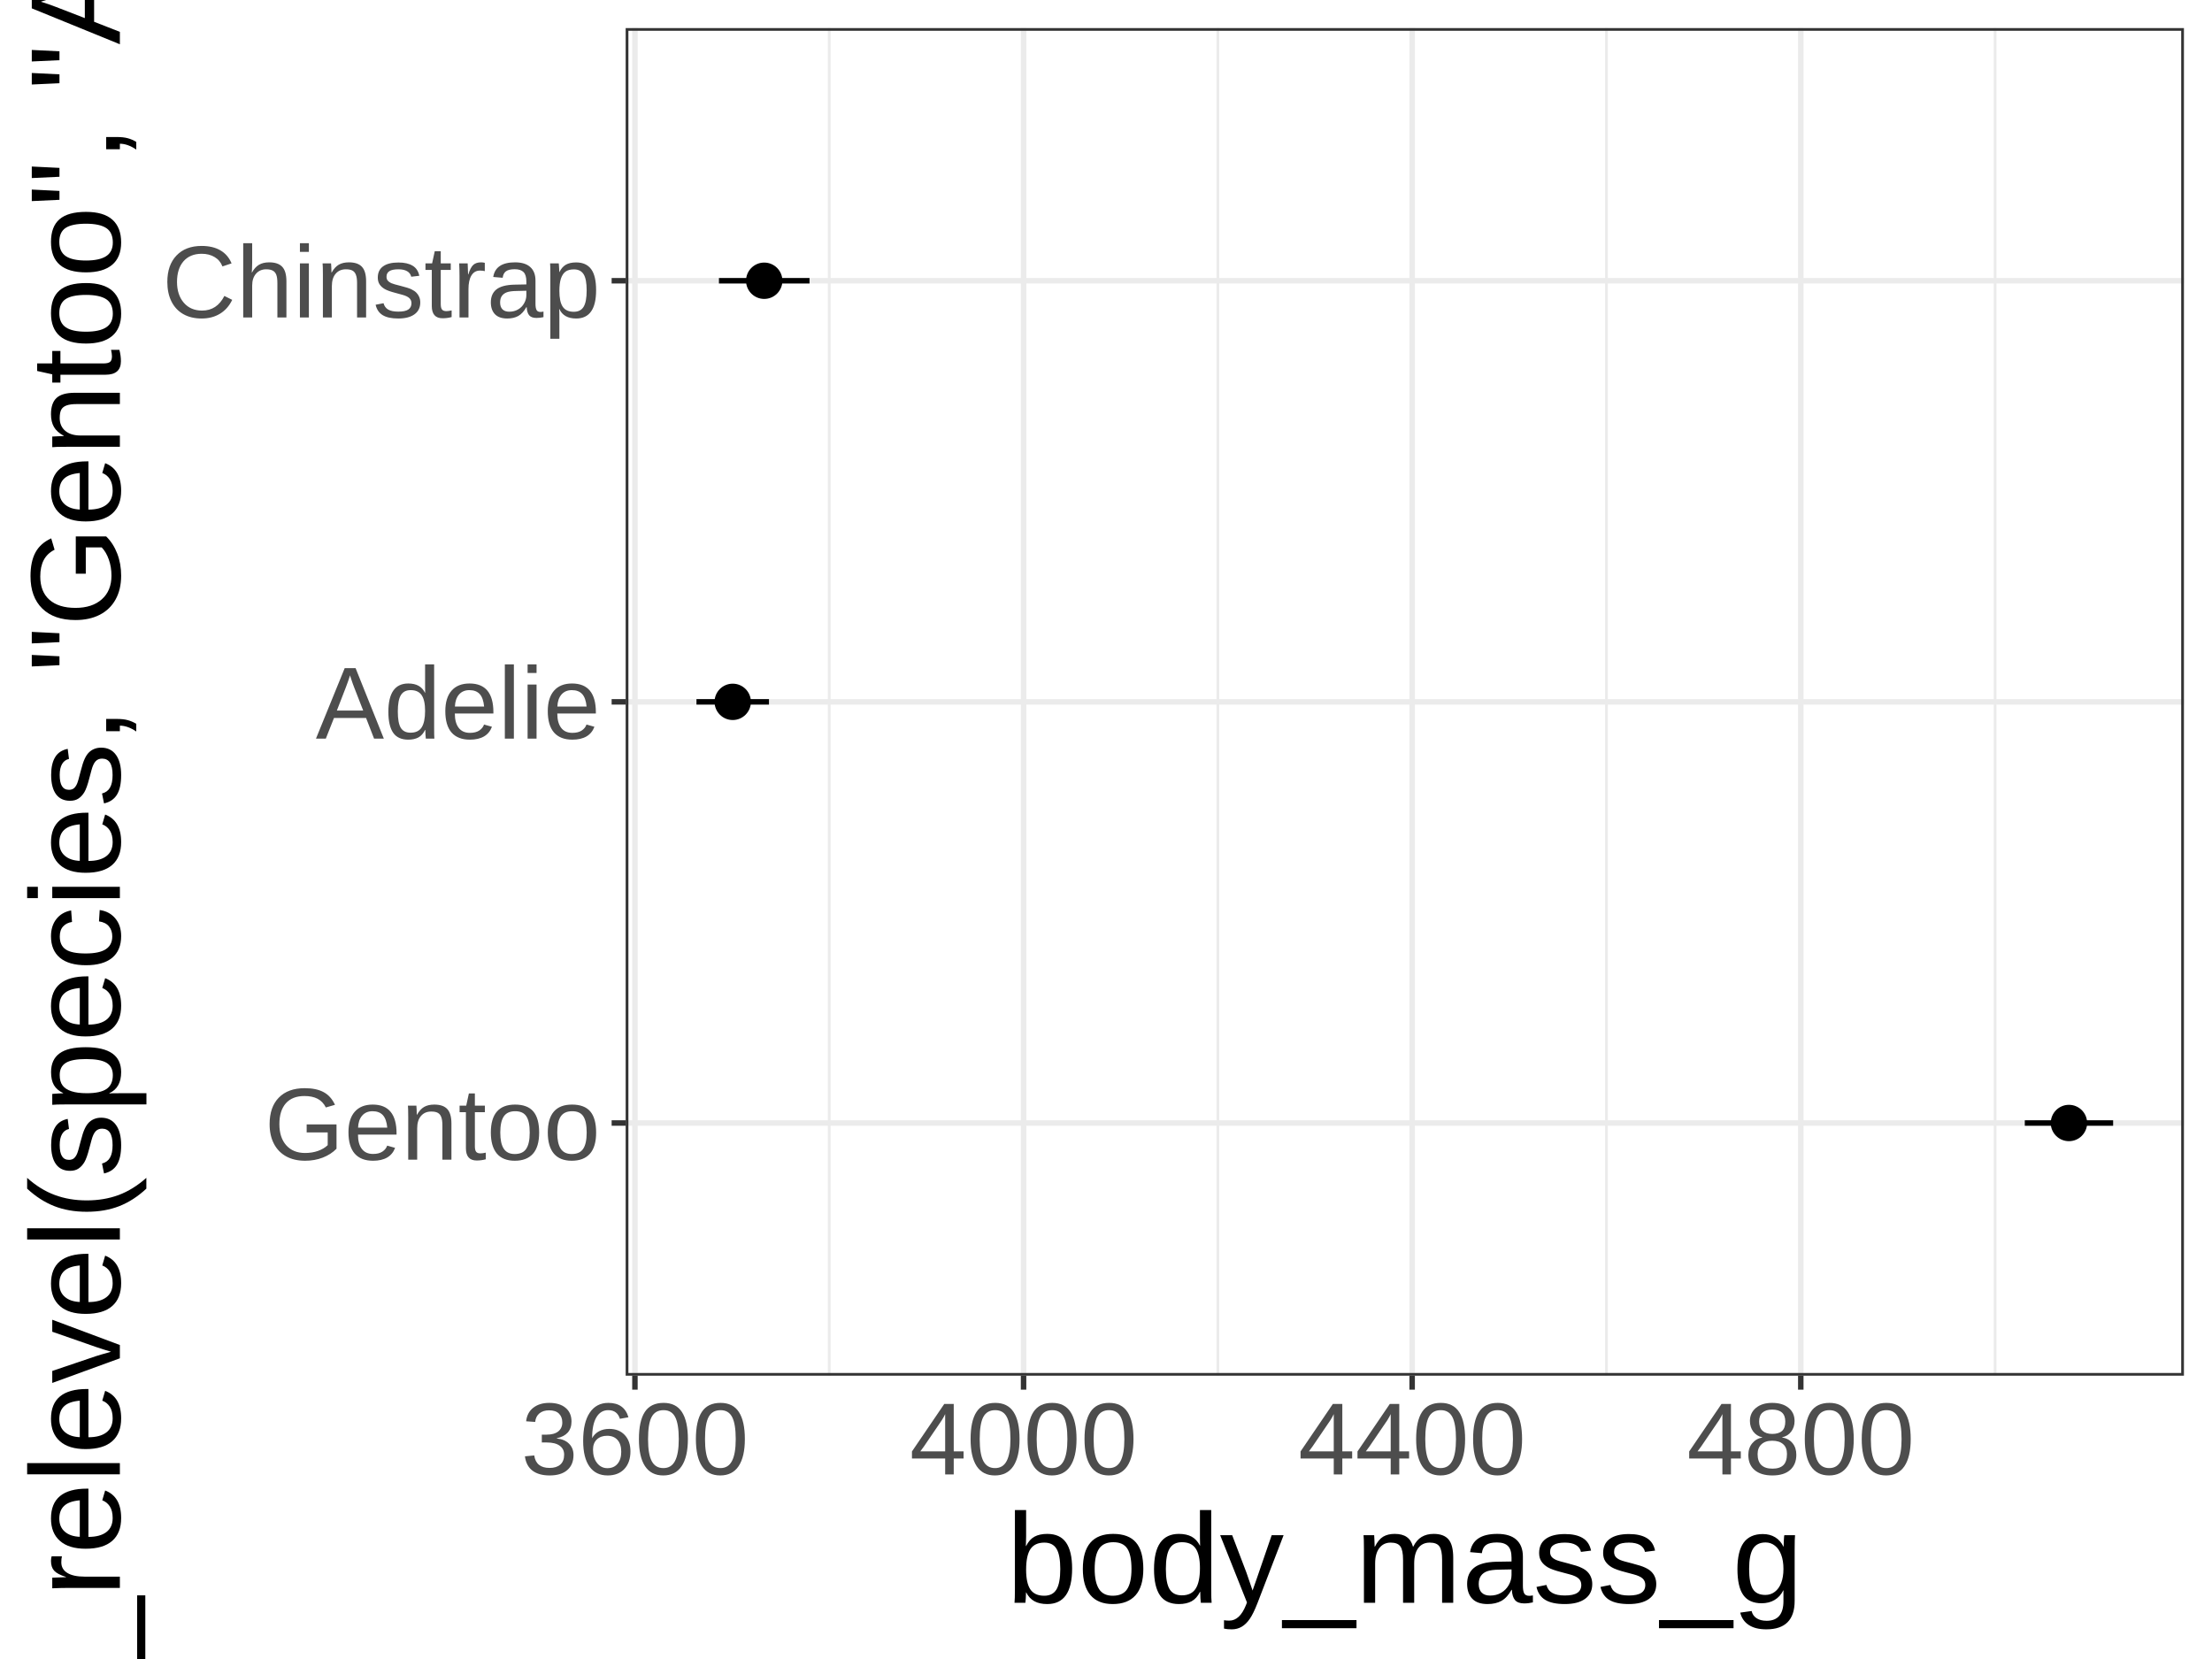
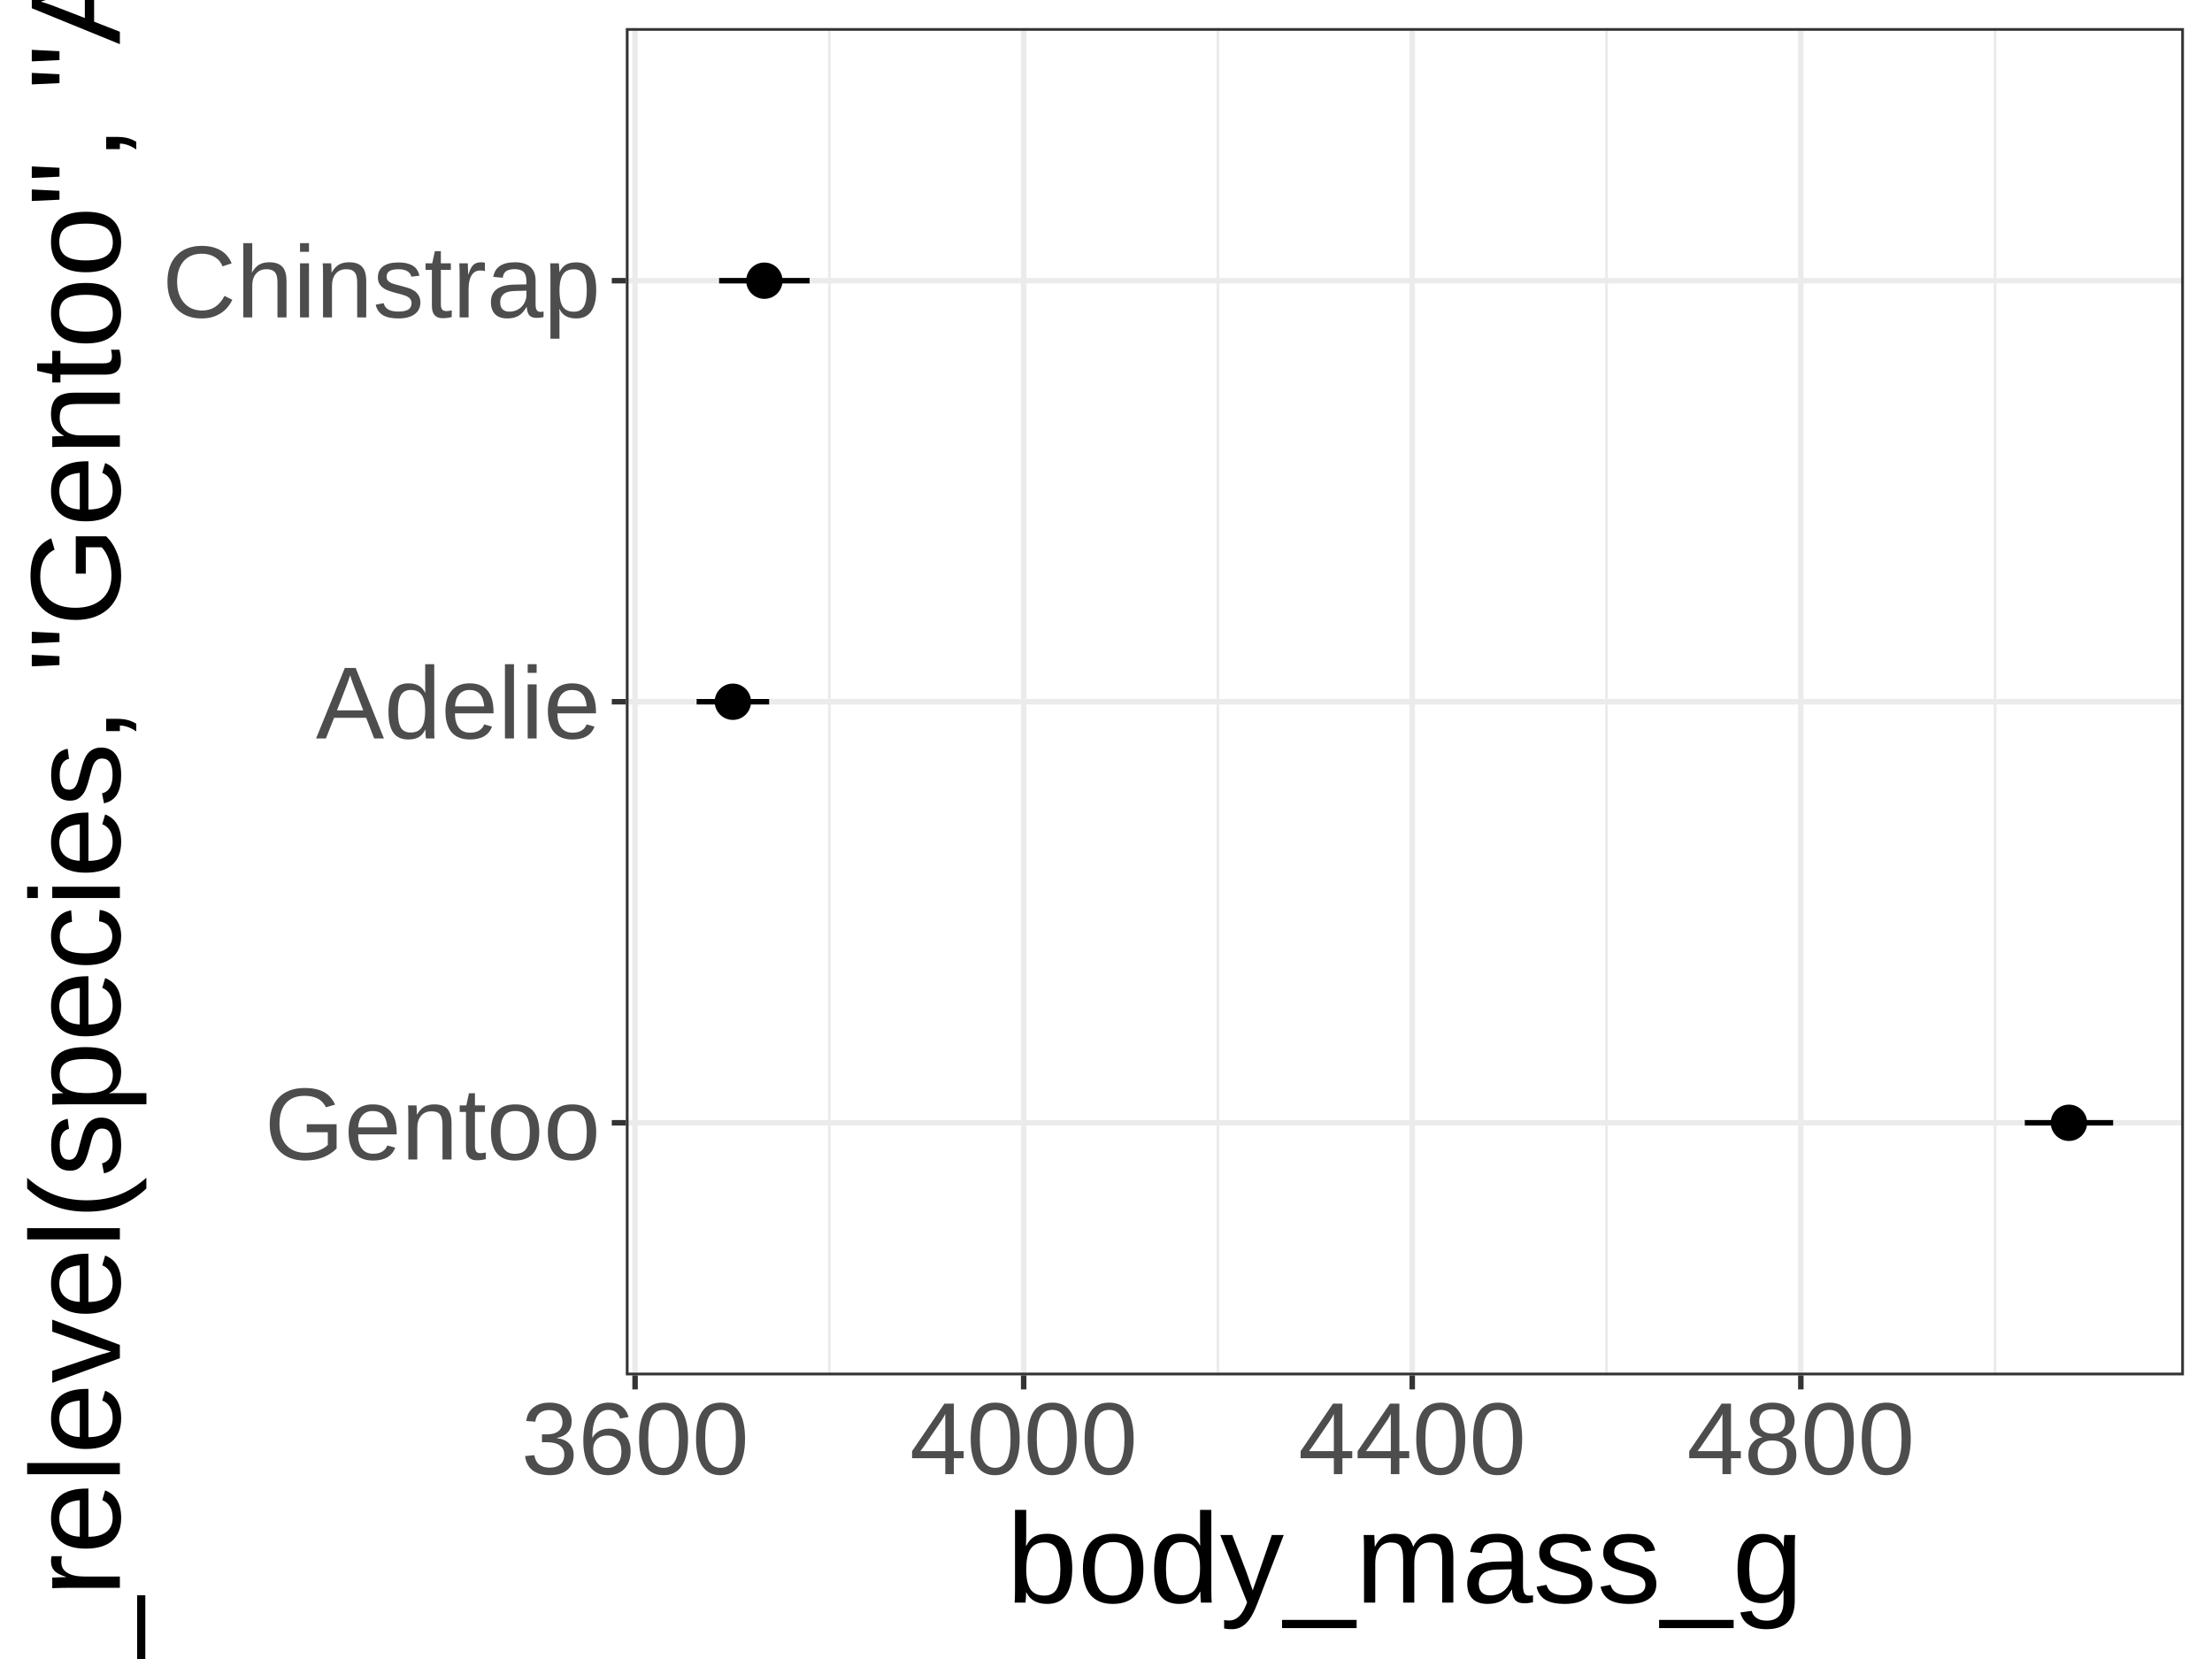
<svg xmlns="http://www.w3.org/2000/svg" class="svglite" width="432.00pt" height="324.00pt" viewBox="0 0 432.00 324.00">
  <defs>
    <style type="text/css">
    .svglite line, .svglite polyline, .svglite polygon, .svglite path, .svglite rect, .svglite circle {
      fill: none;
      stroke: #000000;
      stroke-linecap: round;
      stroke-linejoin: round;
      stroke-miterlimit: 10.00;
    }
    .svglite text {
      white-space: pre;
    }
  </style>
  </defs>
  <rect width="100%" height="100%" style="stroke: none; fill: #FFFFFF;" />
  <defs>
    <clipPath id="cpMC4wMHw0MzIuMDB8MC4wMHwzMjQuMDA=">
      <rect x="0.00" y="0.00" width="432.00" height="324.00" />
    </clipPath>
  </defs>
  <g clip-path="url(#cpMC4wMHw0MzIuMDB8MC4wMHwzMjQuMDA=)">
-     <rect x="0" y="0.00" width="432.00" height="324.00" style="stroke-width: 1.07; stroke: #FFFFFF; fill: #FFFFFF;" />
+     <rect x="0.00" y="0.00" width="432.00" height="324.00" style="stroke-width: 1.07; stroke: #FFFFFF; fill: #FFFFFF;" />
  </g>
  <defs>
-     <clipPath id="cpMTIyLjE5fDQyNi41Mnw1LjQ4fDI2OC42Ng==">
-       <rect x="122.19" y="5.48" width="304.33" height="263.19" />
+     <clipPath id="cpMTIyLjIyfDQyNi41Mnw1LjQ4fDI2OC42MQ==">
+       <rect x="122.22" y="5.48" width="304.30" height="263.13" />
    </clipPath>
  </defs>
-   <g clip-path="url(#cpMTIyLjE5fDQyNi41Mnw1LjQ4fDI2OC42Ng==)">
-     <rect x="122.19" y="5.48" width="304.33" height="263.19" style="stroke-width: 1.07; stroke: none; fill: #FFFFFF;" />
-     <polyline points="161.95,268.66 161.95,5.48 " style="stroke-width: 0.53; stroke: #EBEBEB; stroke-linecap: butt;" />
-     <polyline points="237.85,268.66 237.85,5.48 " style="stroke-width: 0.53; stroke: #EBEBEB; stroke-linecap: butt;" />
-     <polyline points="313.74,268.66 313.74,5.48 " style="stroke-width: 0.53; stroke: #EBEBEB; stroke-linecap: butt;" />
-     <polyline points="389.64,268.66 389.64,5.48 " style="stroke-width: 0.53; stroke: #EBEBEB; stroke-linecap: butt;" />
-     <polyline points="122.19,219.32 426.52,219.32 " style="stroke-width: 1.07; stroke: #EBEBEB; stroke-linecap: butt;" />
-     <polyline points="122.19,137.07 426.52,137.07 " style="stroke-width: 1.07; stroke: #EBEBEB; stroke-linecap: butt;" />
-     <polyline points="122.19,54.83 426.52,54.83 " style="stroke-width: 1.07; stroke: #EBEBEB; stroke-linecap: butt;" />
-     <polyline points="124.00,268.66 124.00,5.48 " style="stroke-width: 1.07; stroke: #EBEBEB; stroke-linecap: butt;" />
-     <polyline points="199.90,268.66 199.90,5.48 " style="stroke-width: 1.07; stroke: #EBEBEB; stroke-linecap: butt;" />
-     <polyline points="275.79,268.66 275.79,5.48 " style="stroke-width: 1.07; stroke: #EBEBEB; stroke-linecap: butt;" />
-     <polyline points="351.69,268.66 351.69,5.48 " style="stroke-width: 1.07; stroke: #EBEBEB; stroke-linecap: butt;" />
-     <line x1="395.44" y1="219.32" x2="412.69" y2="219.32" style="stroke-width: 1.07; stroke-linecap: butt;" />
-     <line x1="136.02" y1="137.07" x2="150.18" y2="137.07" style="stroke-width: 1.07; stroke-linecap: butt;" />
-     <line x1="140.41" y1="54.83" x2="158.10" y2="54.83" style="stroke-width: 1.07; stroke-linecap: butt;" />
-     <circle cx="404.06" cy="219.32" r="2.84" style="stroke-width: 1.42; fill: #000000;" />
-     <circle cx="143.10" cy="137.07" r="2.84" style="stroke-width: 1.42; fill: #000000;" />
-     <circle cx="149.25" cy="54.83" r="2.84" style="stroke-width: 1.42; fill: #000000;" />
-     <rect x="122.19" y="5.48" width="304.33" height="263.19" style="stroke-width: 1.07; stroke: #333333;" />
+   <g clip-path="url(#cpMTIyLjIyfDQyNi41Mnw1LjQ4fDI2OC42MQ==)">
+     <rect x="122.22" y="5.48" width="304.30" height="263.13" style="stroke-width: 1.07; stroke: none; fill: #FFFFFF;" />
+     <polyline points="161.97,268.61 161.97,5.48 " style="stroke-width: 0.53; stroke: #EBEBEB; stroke-linecap: butt;" />
+     <polyline points="237.86,268.61 237.86,5.48 " style="stroke-width: 0.53; stroke: #EBEBEB; stroke-linecap: butt;" />
+     <polyline points="313.75,268.61 313.75,5.48 " style="stroke-width: 0.53; stroke: #EBEBEB; stroke-linecap: butt;" />
+     <polyline points="389.64,268.61 389.64,5.48 " style="stroke-width: 0.53; stroke: #EBEBEB; stroke-linecap: butt;" />
+     <polyline points="122.22,219.28 426.52,219.28 " style="stroke-width: 1.07; stroke: #EBEBEB; stroke-linecap: butt;" />
+     <polyline points="122.22,137.05 426.52,137.05 " style="stroke-width: 1.07; stroke: #EBEBEB; stroke-linecap: butt;" />
+     <polyline points="122.22,54.82 426.52,54.82 " style="stroke-width: 1.07; stroke: #EBEBEB; stroke-linecap: butt;" />
+     <polyline points="124.03,268.61 124.03,5.48 " style="stroke-width: 1.07; stroke: #EBEBEB; stroke-linecap: butt;" />
+     <polyline points="199.92,268.61 199.92,5.48 " style="stroke-width: 1.07; stroke: #EBEBEB; stroke-linecap: butt;" />
+     <polyline points="275.81,268.61 275.81,5.48 " style="stroke-width: 1.07; stroke: #EBEBEB; stroke-linecap: butt;" />
+     <polyline points="351.70,268.61 351.70,5.48 " style="stroke-width: 1.07; stroke: #EBEBEB; stroke-linecap: butt;" />
+     <line x1="395.44" y1="219.28" x2="412.69" y2="219.28" style="stroke-width: 1.07; stroke-linecap: butt;" />
+     <line x1="136.05" y1="137.05" x2="150.21" y2="137.05" style="stroke-width: 1.07; stroke-linecap: butt;" />
+     <line x1="140.44" y1="54.82" x2="158.12" y2="54.82" style="stroke-width: 1.07; stroke-linecap: butt;" />
+     <circle cx="404.06" cy="219.28" r="2.84" style="stroke-width: 1.42; fill: #000000;" />
+     <circle cx="143.13" cy="137.05" r="2.84" style="stroke-width: 1.42; fill: #000000;" />
+     <circle cx="149.28" cy="54.82" r="2.84" style="stroke-width: 1.42; fill: #000000;" />
+     <rect x="122.22" y="5.48" width="304.30" height="263.13" style="stroke-width: 1.07; stroke: #333333;" />
  </g>
  <g clip-path="url(#cpMC4wMHw0MzIuMDB8MC4wMHwzMjQuMDA=)">
-     <text x="117.26" y="226.49" text-anchor="end" style="font-size: 20.00px;fill: #4D4D4D; font-family: &quot;Arial&quot;;" textLength="65.61px" lengthAdjust="spacingAndGlyphs">Gentoo</text>
-     <text x="117.26" y="144.25" text-anchor="end" style="font-size: 20.00px;fill: #4D4D4D; font-family: &quot;Arial&quot;;" textLength="55.60px" lengthAdjust="spacingAndGlyphs">Adelie</text>
-     <text x="117.26" y="62.00" text-anchor="end" style="font-size: 20.00px;fill: #4D4D4D; font-family: &quot;Arial&quot;;" textLength="85.60px" lengthAdjust="spacingAndGlyphs">Chinstrap</text>
-     <polyline points="119.45,219.32 122.19,219.32 " style="stroke-width: 1.07; stroke: #333333; stroke-linecap: butt;" />
-     <polyline points="119.45,137.07 122.19,137.07 " style="stroke-width: 1.07; stroke: #333333; stroke-linecap: butt;" />
-     <polyline points="119.45,54.83 122.19,54.83 " style="stroke-width: 1.07; stroke: #333333; stroke-linecap: butt;" />
-     <polyline points="124.00,271.40 124.00,268.66 " style="stroke-width: 1.07; stroke: #333333; stroke-linecap: butt;" />
-     <polyline points="199.90,271.40 199.90,268.66 " style="stroke-width: 1.07; stroke: #333333; stroke-linecap: butt;" />
-     <polyline points="275.79,271.40 275.79,268.66 " style="stroke-width: 1.07; stroke: #333333; stroke-linecap: butt;" />
-     <polyline points="351.69,271.40 351.69,268.66 " style="stroke-width: 1.07; stroke: #333333; stroke-linecap: butt;" />
-     <text x="124.00" y="287.95" text-anchor="middle" style="font-size: 20.00px;fill: #4D4D4D; font-family: &quot;Arial&quot;;" textLength="44.50px" lengthAdjust="spacingAndGlyphs">3600</text>
-     <text x="199.90" y="287.95" text-anchor="middle" style="font-size: 20.00px;fill: #4D4D4D; font-family: &quot;Arial&quot;;" textLength="44.50px" lengthAdjust="spacingAndGlyphs">4000</text>
-     <text x="275.79" y="287.95" text-anchor="middle" style="font-size: 20.00px;fill: #4D4D4D; font-family: &quot;Arial&quot;;" textLength="44.50px" lengthAdjust="spacingAndGlyphs">4400</text>
-     <text x="351.69" y="287.95" text-anchor="middle" style="font-size: 20.00px;fill: #4D4D4D; font-family: &quot;Arial&quot;;" textLength="44.50px" lengthAdjust="spacingAndGlyphs">4800</text>
-     <text x="274.35" y="313.02" text-anchor="middle" style="font-size: 25.00px; font-family: &quot;Arial&quot;;" textLength="155.64px" lengthAdjust="spacingAndGlyphs">body_mass_g</text>
-     <text transform="translate(23.41,137.07) rotate(-90)" text-anchor="middle" style="font-size: 25.00px; font-family: &quot;Arial&quot;;" textLength="430.14px" lengthAdjust="spacingAndGlyphs">fct_relevel(species, "Gentoo", "Adelie")</text>
+     <text x="117.28" y="226.45" text-anchor="end" style="font-size: 20.00px;fill: #4D4D4D; font-family: &quot;Arial&quot;;" textLength="65.61px" lengthAdjust="spacingAndGlyphs">Gentoo</text>
+     <text x="117.28" y="144.22" text-anchor="end" style="font-size: 20.00px;fill: #4D4D4D; font-family: &quot;Arial&quot;;" textLength="55.60px" lengthAdjust="spacingAndGlyphs">Adelie</text>
+     <text x="117.28" y="61.99" text-anchor="end" style="font-size: 20.00px;fill: #4D4D4D; font-family: &quot;Arial&quot;;" textLength="85.60px" lengthAdjust="spacingAndGlyphs">Chinstrap</text>
+     <polyline points="119.48,219.28 122.22,219.28 " style="stroke-width: 1.07; stroke: #333333; stroke-linecap: butt;" />
+     <polyline points="119.48,137.05 122.22,137.05 " style="stroke-width: 1.07; stroke: #333333; stroke-linecap: butt;" />
+     <polyline points="119.48,54.82 122.22,54.82 " style="stroke-width: 1.07; stroke: #333333; stroke-linecap: butt;" />
+     <polyline points="124.03,271.35 124.03,268.61 " style="stroke-width: 1.07; stroke: #333333; stroke-linecap: butt;" />
+     <polyline points="199.92,271.35 199.92,268.61 " style="stroke-width: 1.07; stroke: #333333; stroke-linecap: butt;" />
+     <polyline points="275.81,271.35 275.81,268.61 " style="stroke-width: 1.07; stroke: #333333; stroke-linecap: butt;" />
+     <polyline points="351.70,271.35 351.70,268.61 " style="stroke-width: 1.07; stroke: #333333; stroke-linecap: butt;" />
+     <text x="124.03" y="287.90" text-anchor="middle" style="font-size: 20.00px;fill: #4D4D4D; font-family: &quot;Arial&quot;;" textLength="44.50px" lengthAdjust="spacingAndGlyphs">3600</text>
+     <text x="199.92" y="287.90" text-anchor="middle" style="font-size: 20.00px;fill: #4D4D4D; font-family: &quot;Arial&quot;;" textLength="44.50px" lengthAdjust="spacingAndGlyphs">4000</text>
+     <text x="275.81" y="287.90" text-anchor="middle" style="font-size: 20.00px;fill: #4D4D4D; font-family: &quot;Arial&quot;;" textLength="44.50px" lengthAdjust="spacingAndGlyphs">4400</text>
+     <text x="351.70" y="287.90" text-anchor="middle" style="font-size: 20.00px;fill: #4D4D4D; font-family: &quot;Arial&quot;;" textLength="44.50px" lengthAdjust="spacingAndGlyphs">4800</text>
+     <text x="274.37" y="312.99" text-anchor="middle" style="font-size: 25.00px; font-family: &quot;Arial&quot;;" textLength="155.64px" lengthAdjust="spacingAndGlyphs">body_mass_g</text>
+     <text transform="translate(23.41,137.05) rotate(-90)" text-anchor="middle" style="font-size: 25.00px; font-family: &quot;Arial&quot;;" textLength="430.14px" lengthAdjust="spacingAndGlyphs">fct_relevel(species, "Gentoo", "Adelie")</text>
  </g>
</svg>
